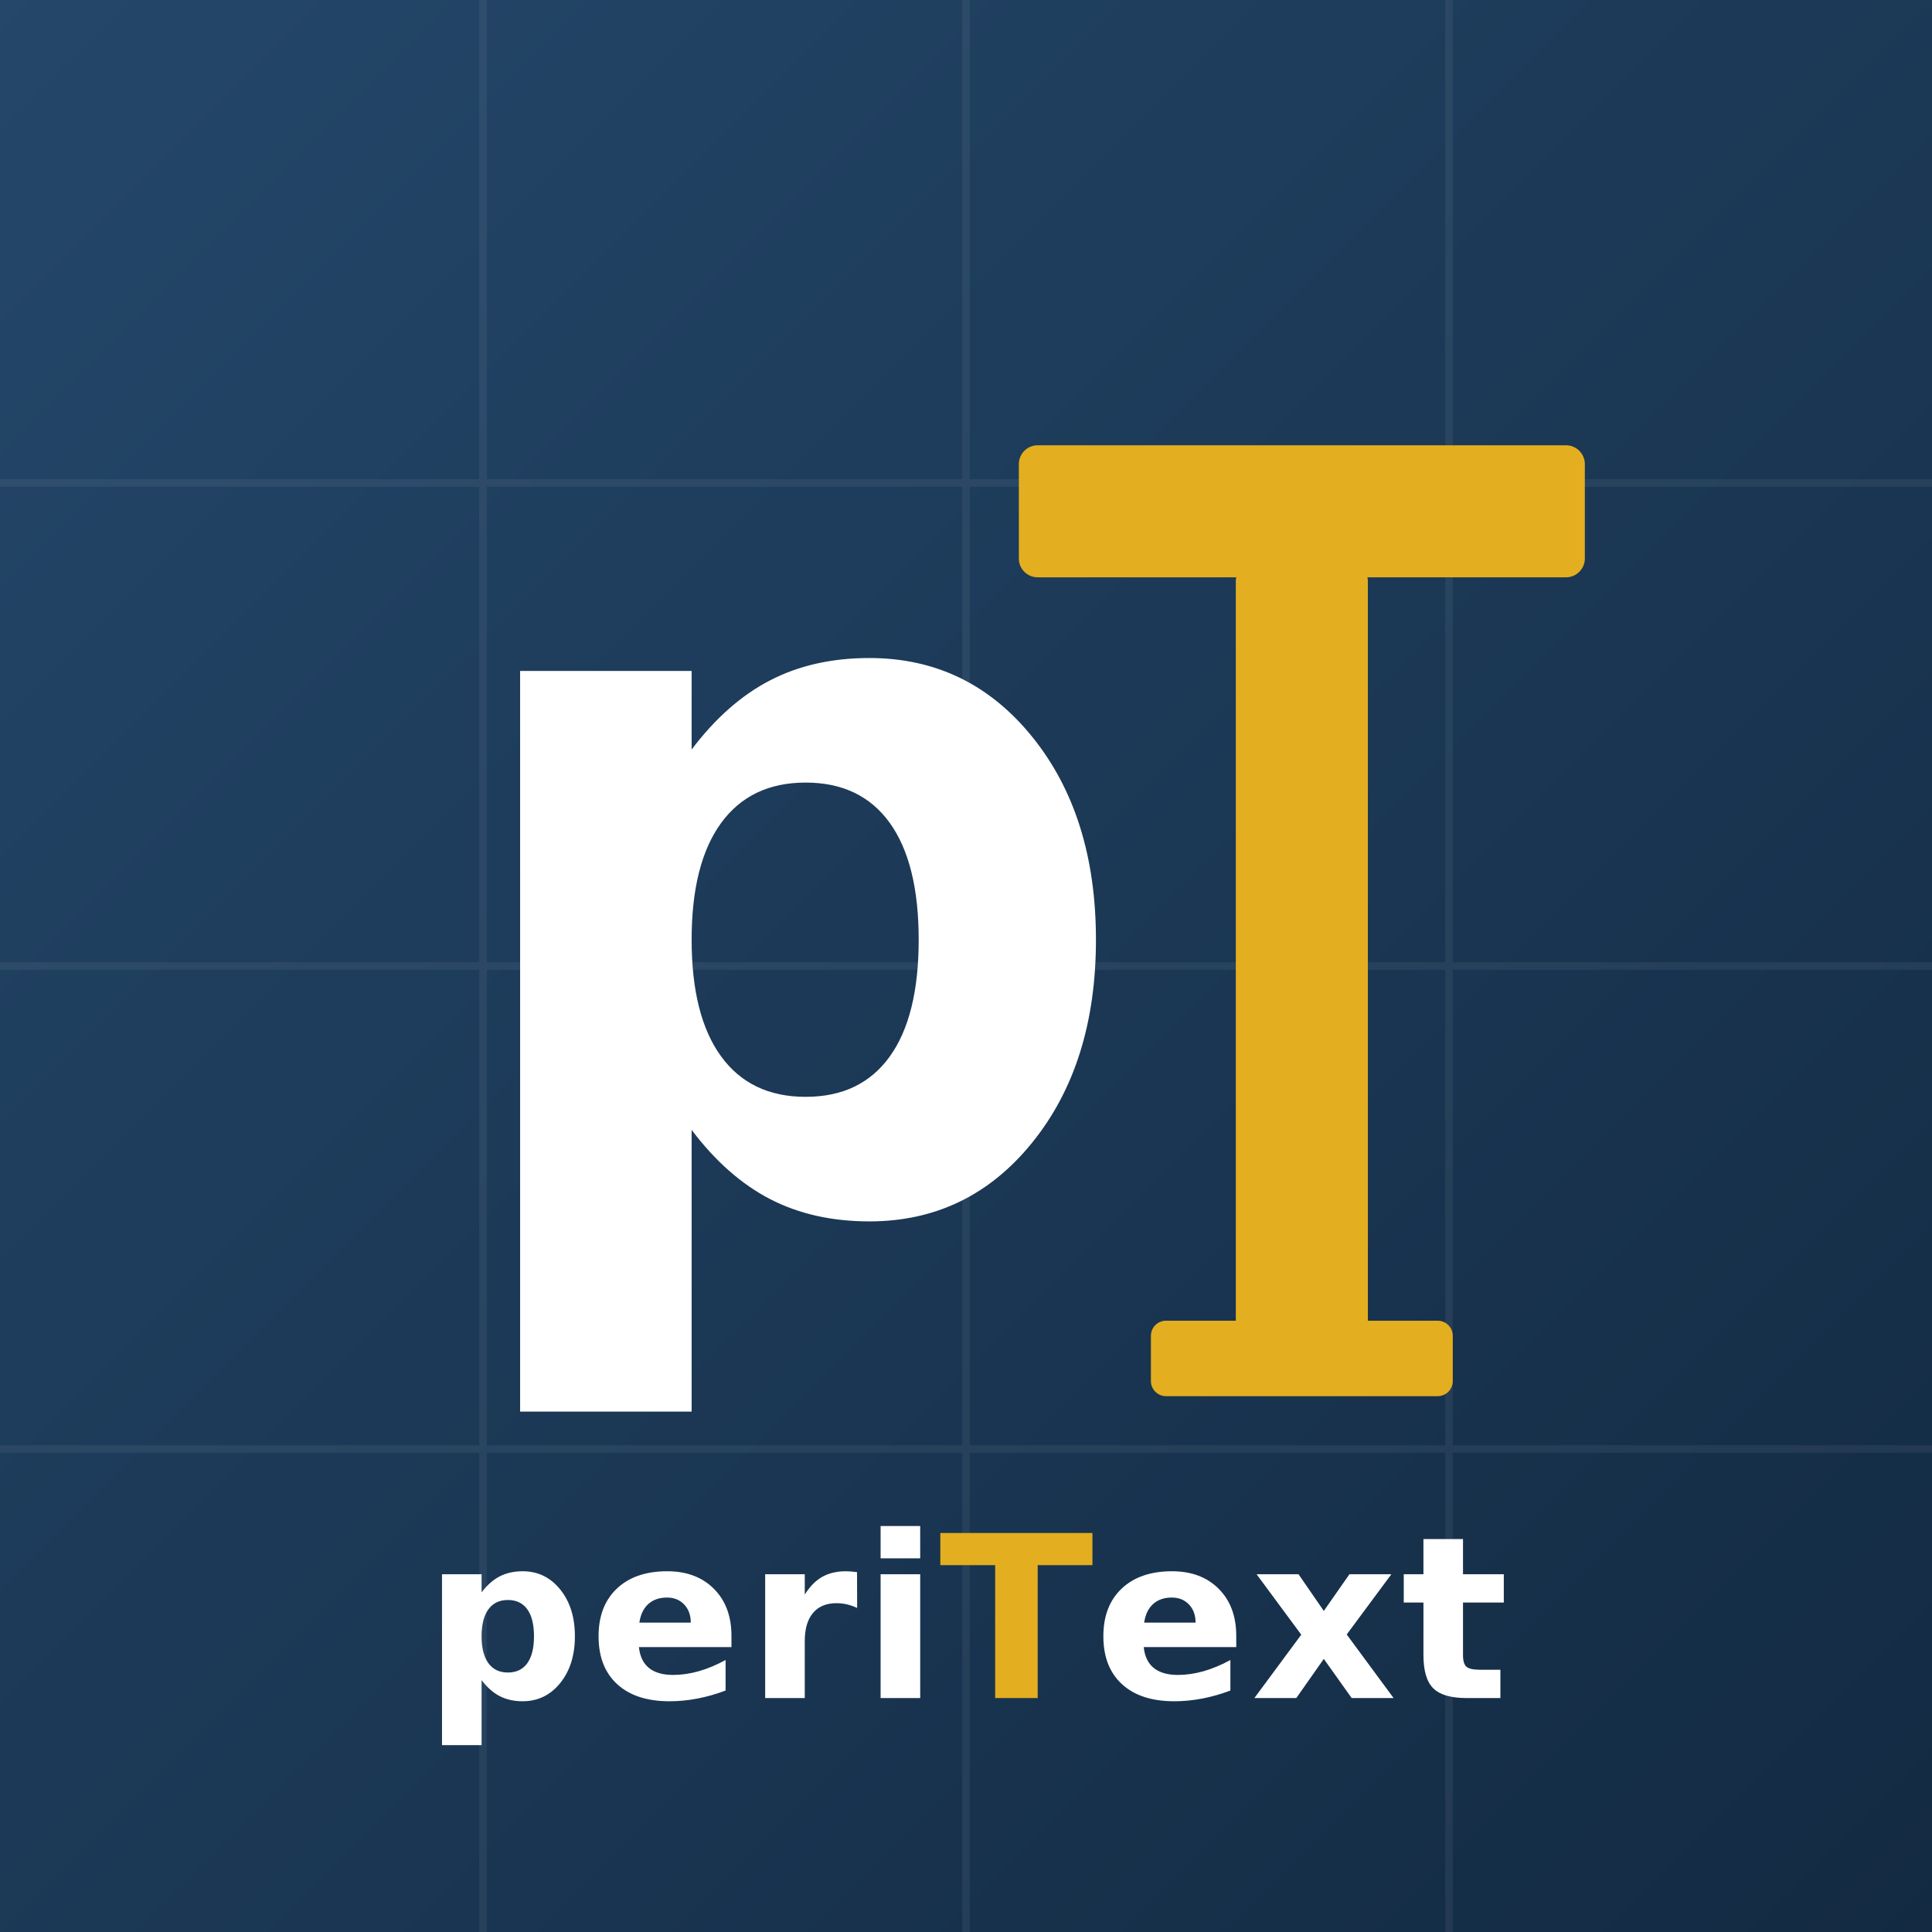
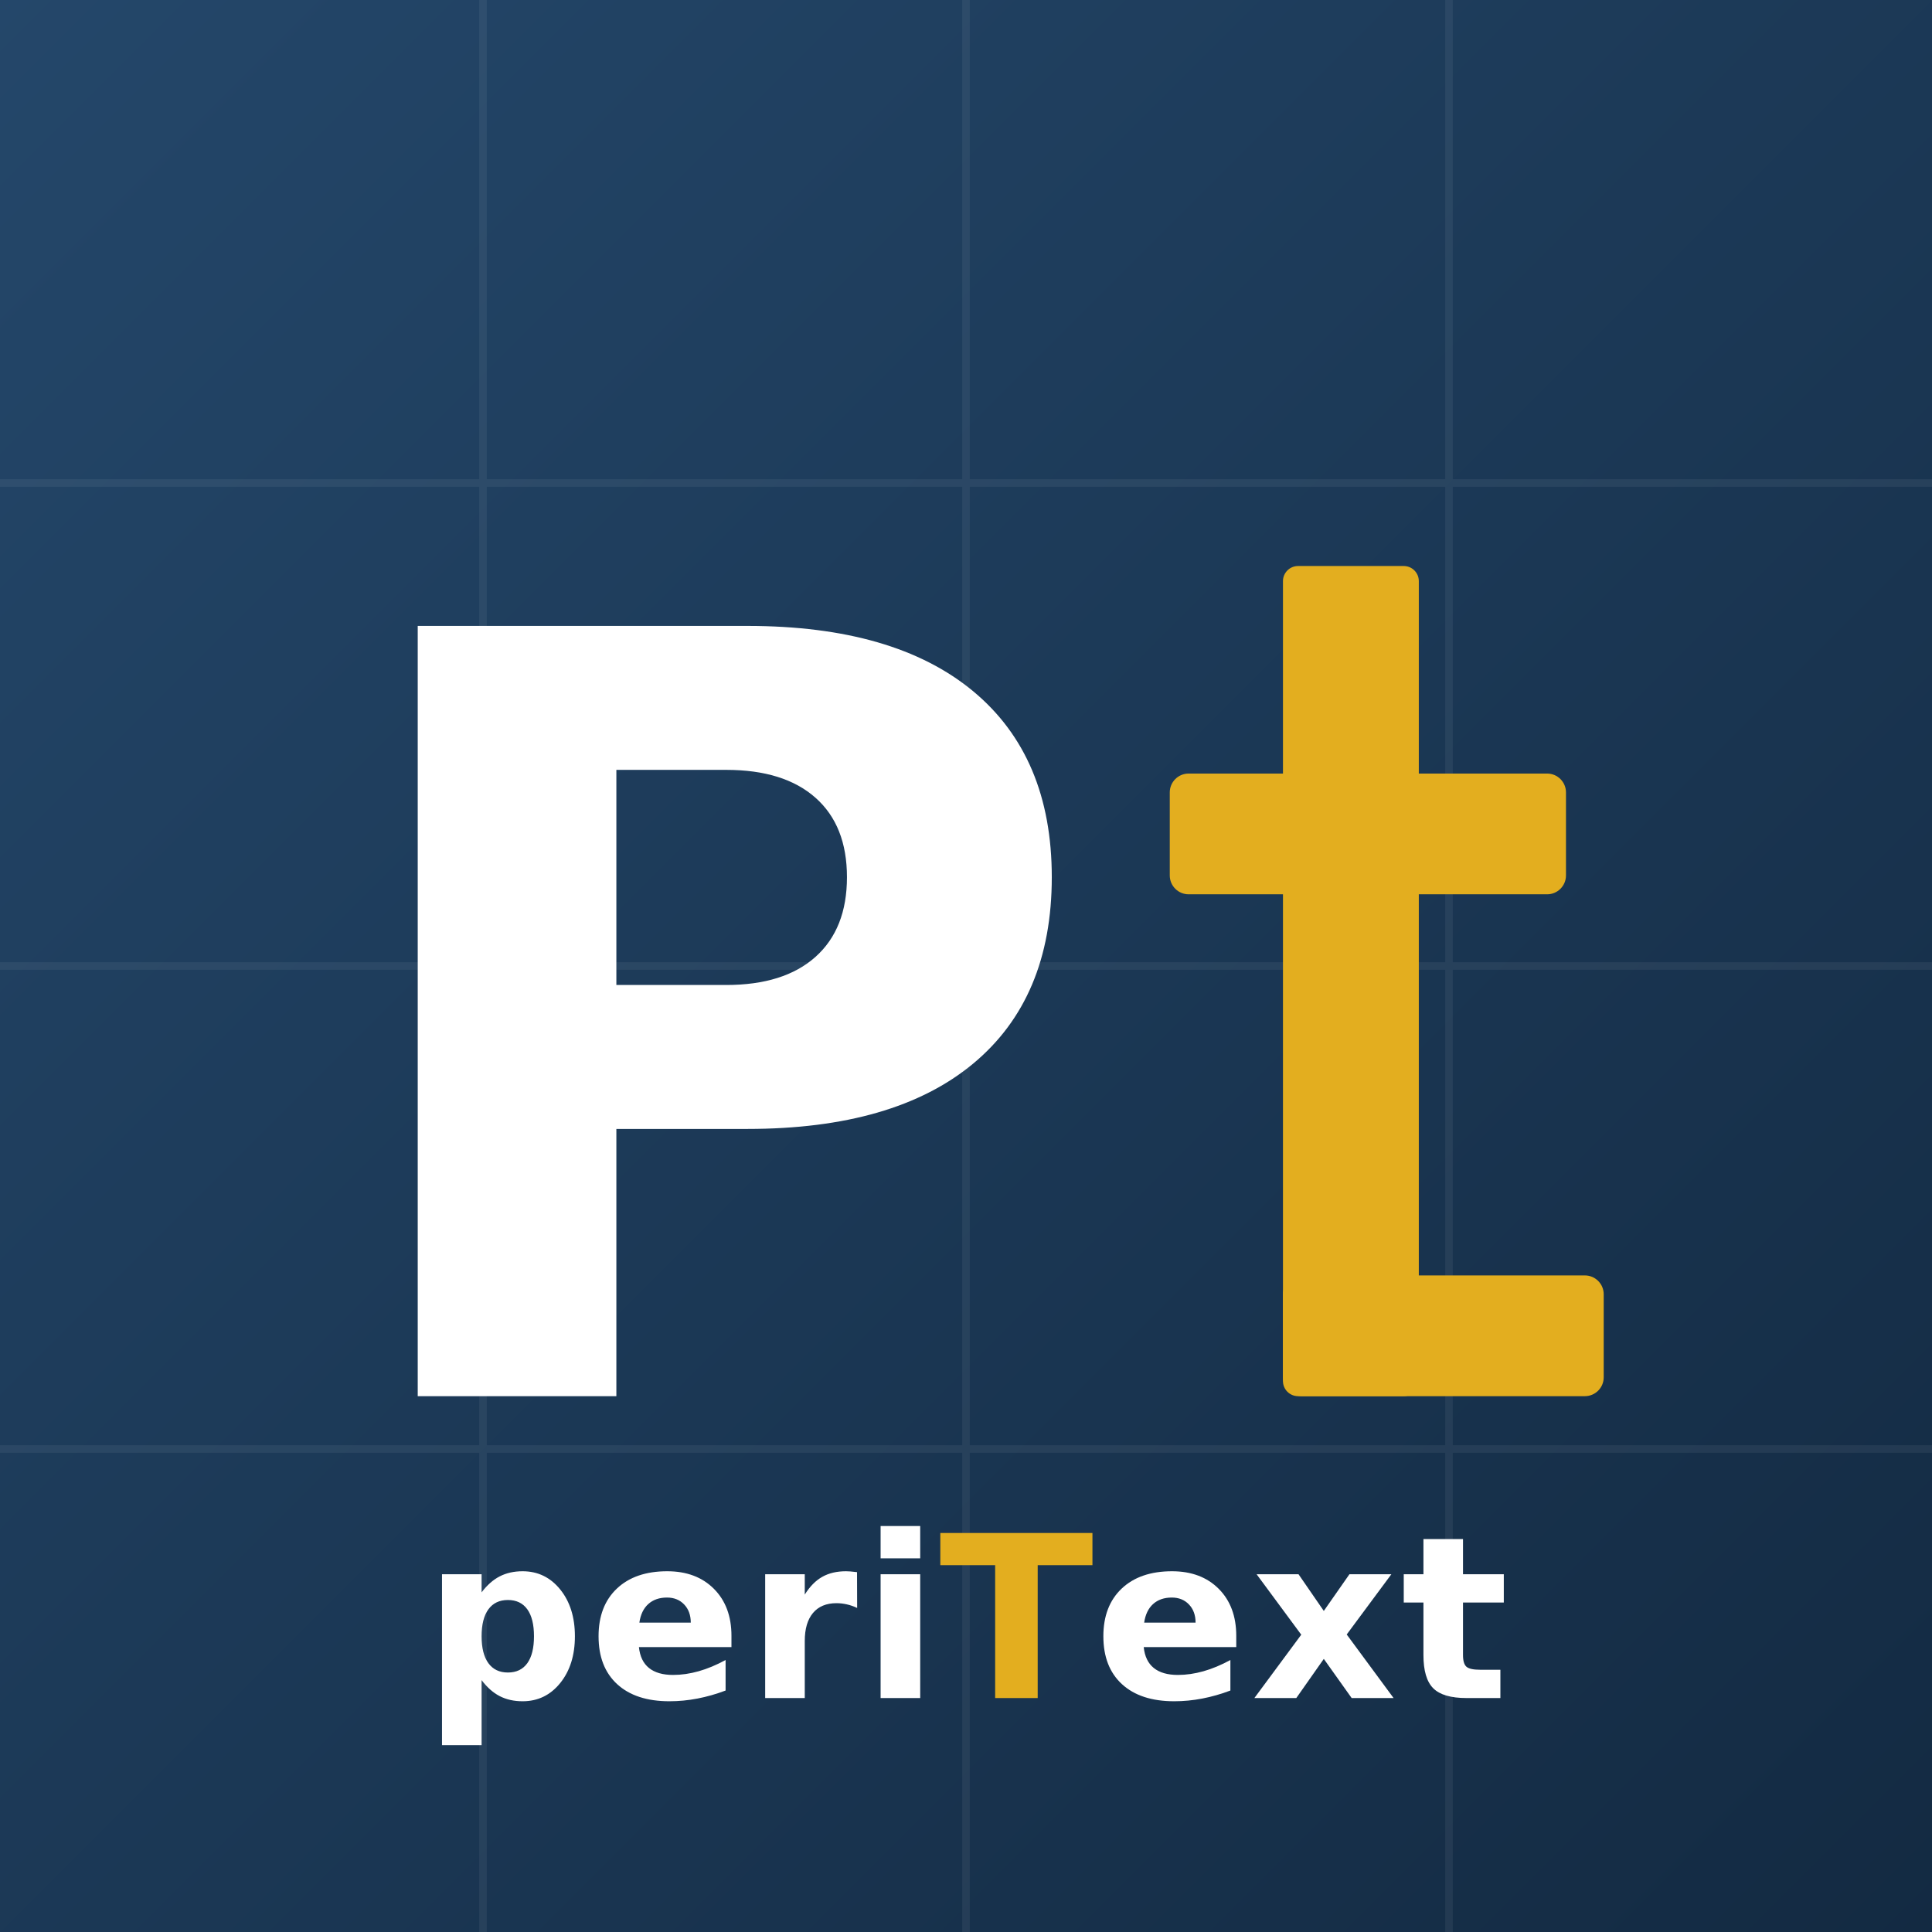
<svg xmlns="http://www.w3.org/2000/svg" viewBox="0 0 1024 1024">
  <defs>
    <linearGradient id="bg" x1="0" y1="0" x2="1" y2="1">
      <stop offset="0" stop-color="#24476a" />
      <stop offset="1" stop-color="#132a42" />
    </linearGradient>
  </defs>
  <rect width="1024" height="1024" fill="url(#bg)" />
  <g stroke="#ffffff" stroke-opacity=".06" stroke-width="4">
    <path d="M0 256H1024M0 512H1024M0 768H1024M256 0V1024M512 0V1024M768 0V1024" />
  </g>
-   <text x="232" y="640" font-family="DejaVu Sans" font-weight="bold" font-size="520" fill="#ffffff">p</text>
-   <g fill="#E3AE1F">
-     <rect x="540" y="236" width="300" height="70" rx="10" />
-     <rect x="655" y="300" width="70" height="420" rx="8" />
-     <rect x="610" y="700" width="160" height="40" rx="8" />
+   <text x="170" y="740" font-family="DejaVu Sans" font-weight="bold" font-size="560" fill="#ffffff">P</text>
+   <g fill="#E3AE1F" transform="translate(40 0)">
+     <rect x="640" y="300" width="72" height="440" rx="8" />
+     <rect x="580" y="410" width="210" height="64" rx="10" />
+     <rect x="640" y="676" width="170" height="64" rx="10" />
  </g>
-   <circle cx="690" cy="236" r="0" fill="none" />
  <text x="512" y="900" text-anchor="middle" font-family="DejaVu Sans" font-weight="bold" font-size="120" fill="#ffffff" letter-spacing="2">peri<tspan fill="#E3AE1F">T</tspan>ext</text>
</svg>
